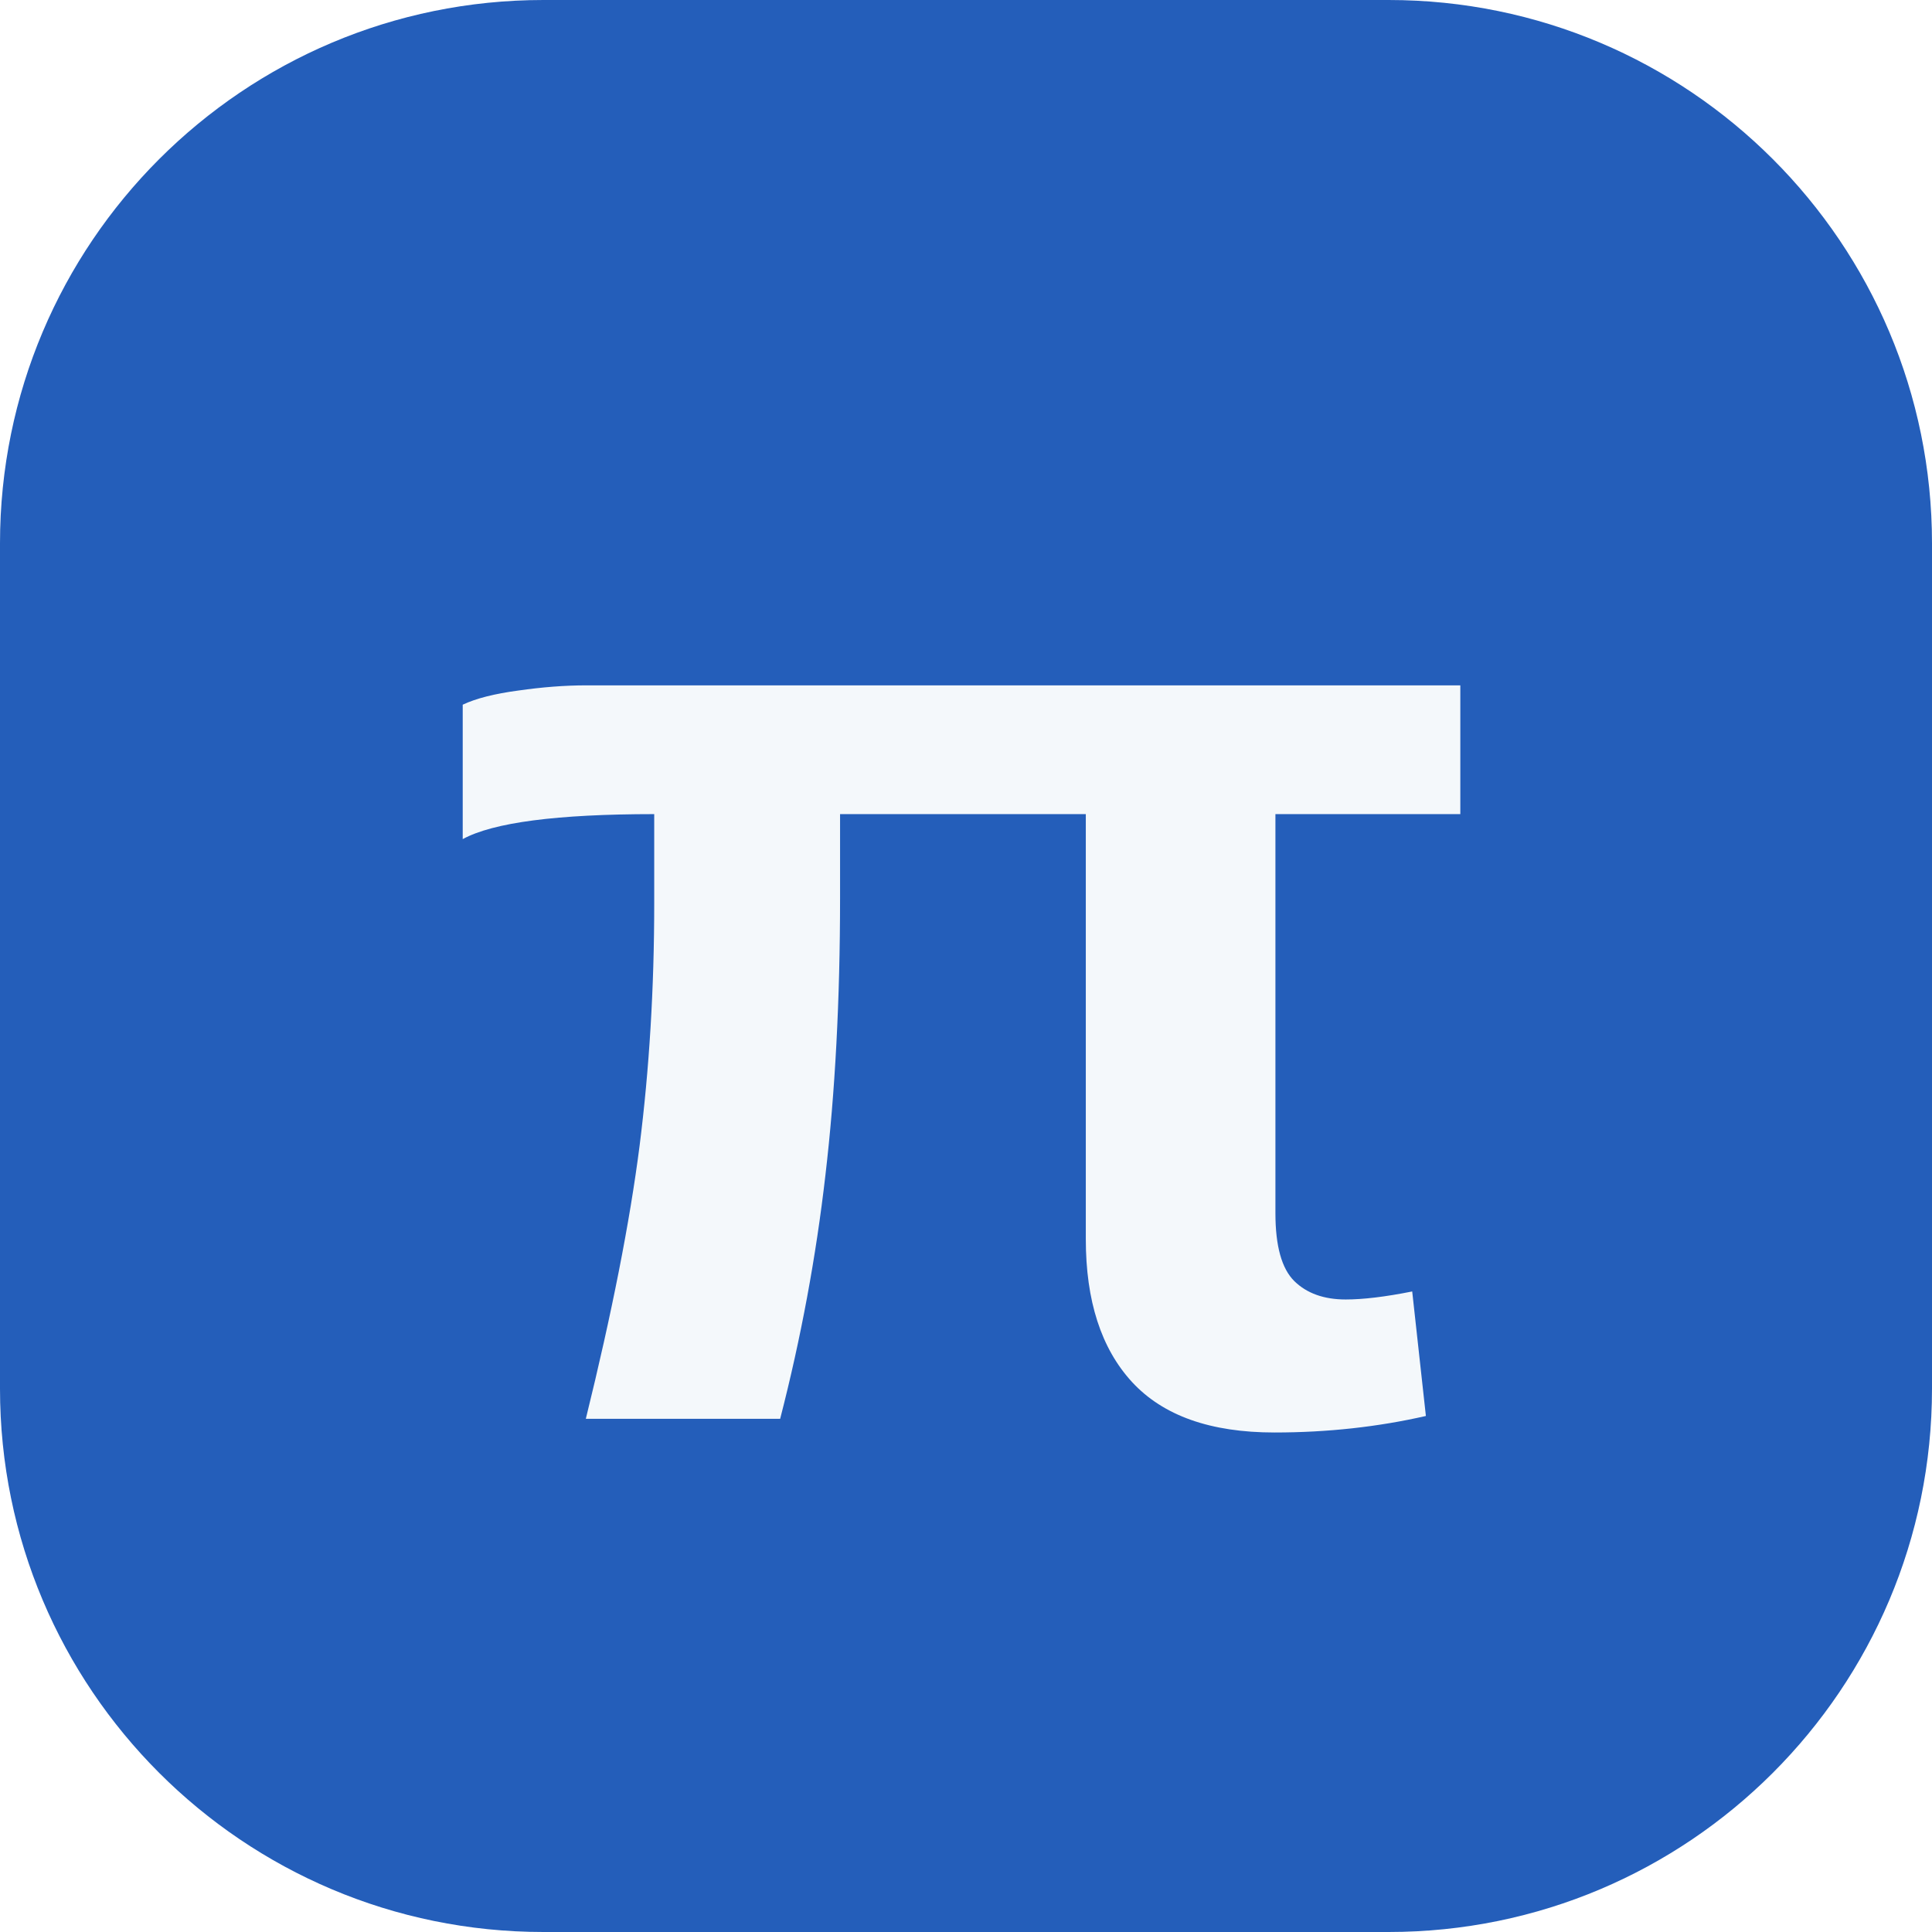
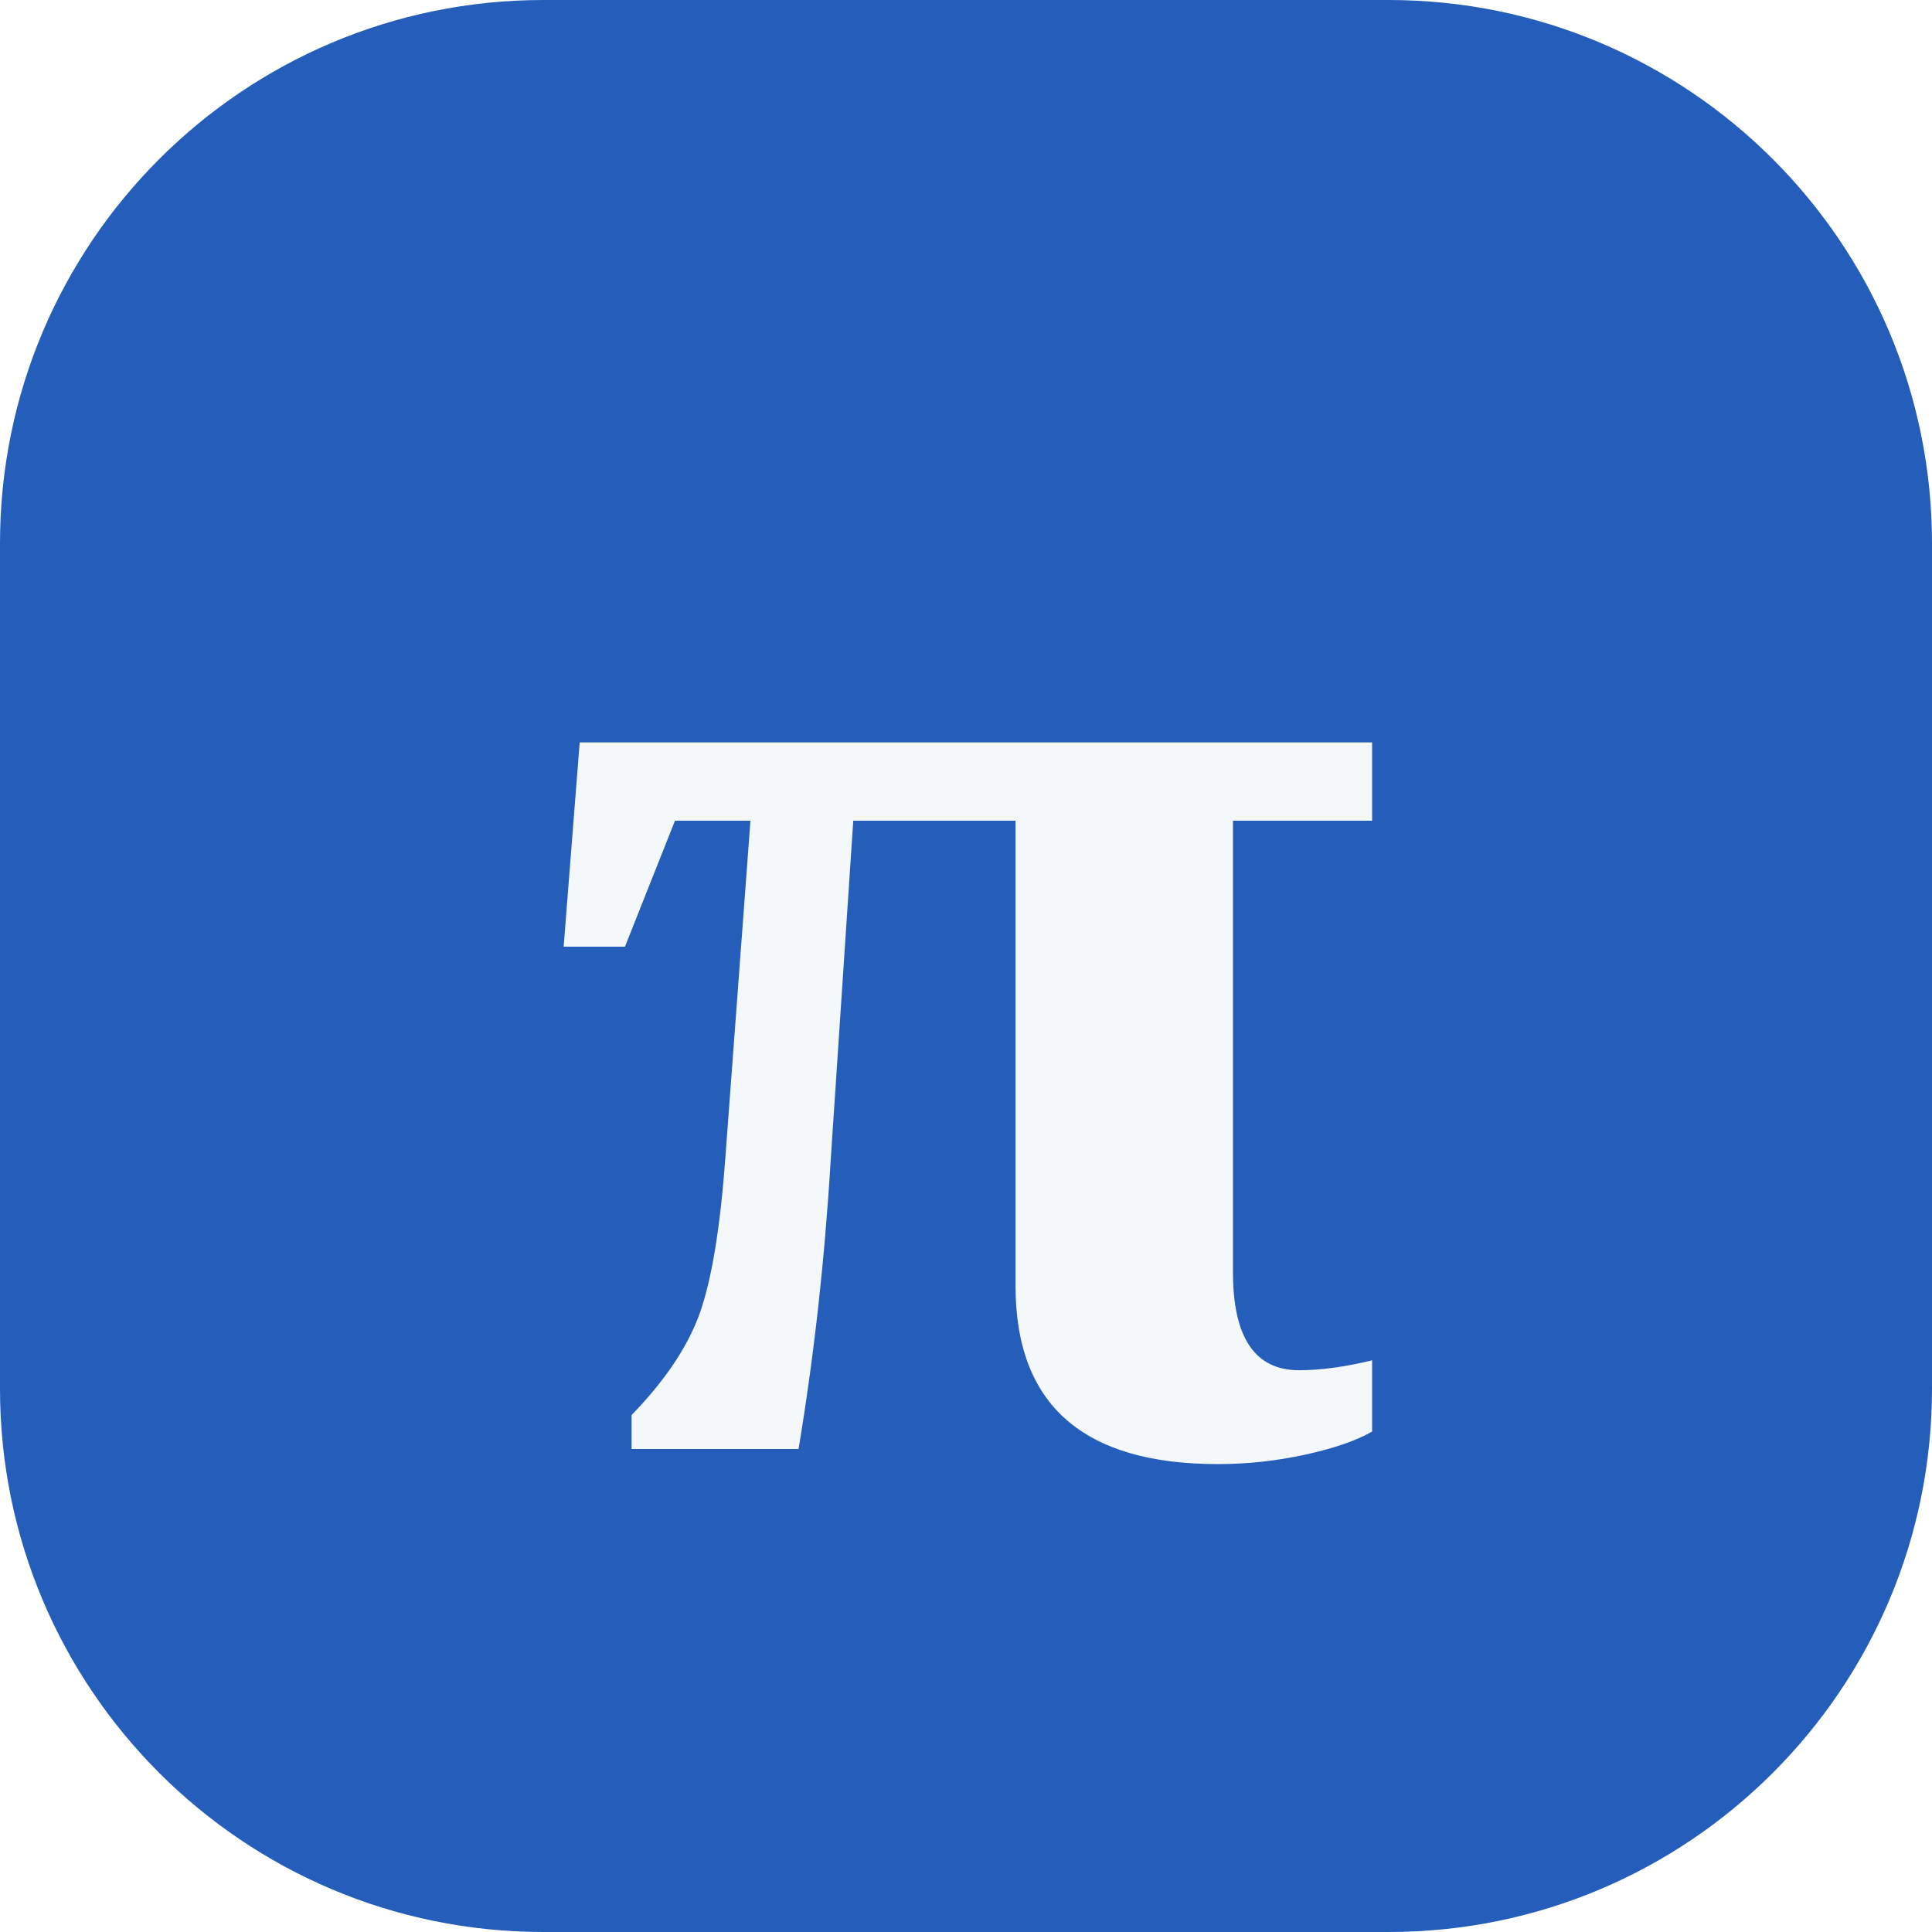
<svg xmlns="http://www.w3.org/2000/svg" viewBox="0 0 64 64">
  <rect width="64" height="64" rx="18" fill="#245eba" />
-   <text x="32" y="47" text-anchor="middle" fill="#f4f8fb" font-family="Arial, Helvetica, sans-serif" font-size="46" font-weight="700">π</text>
+   <text x="32" y="48" text-anchor="middle" fill="#f4f8fb" font-family="Georgia, 'Times New Roman', serif" font-size="51" font-weight="700">π</text>
</svg>
